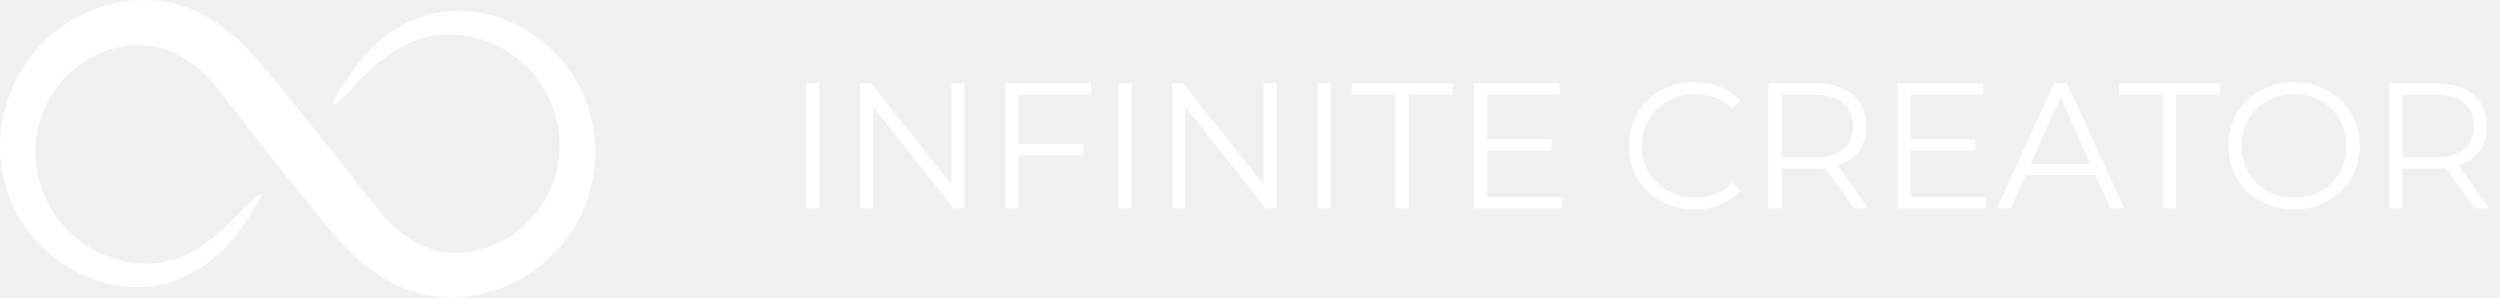
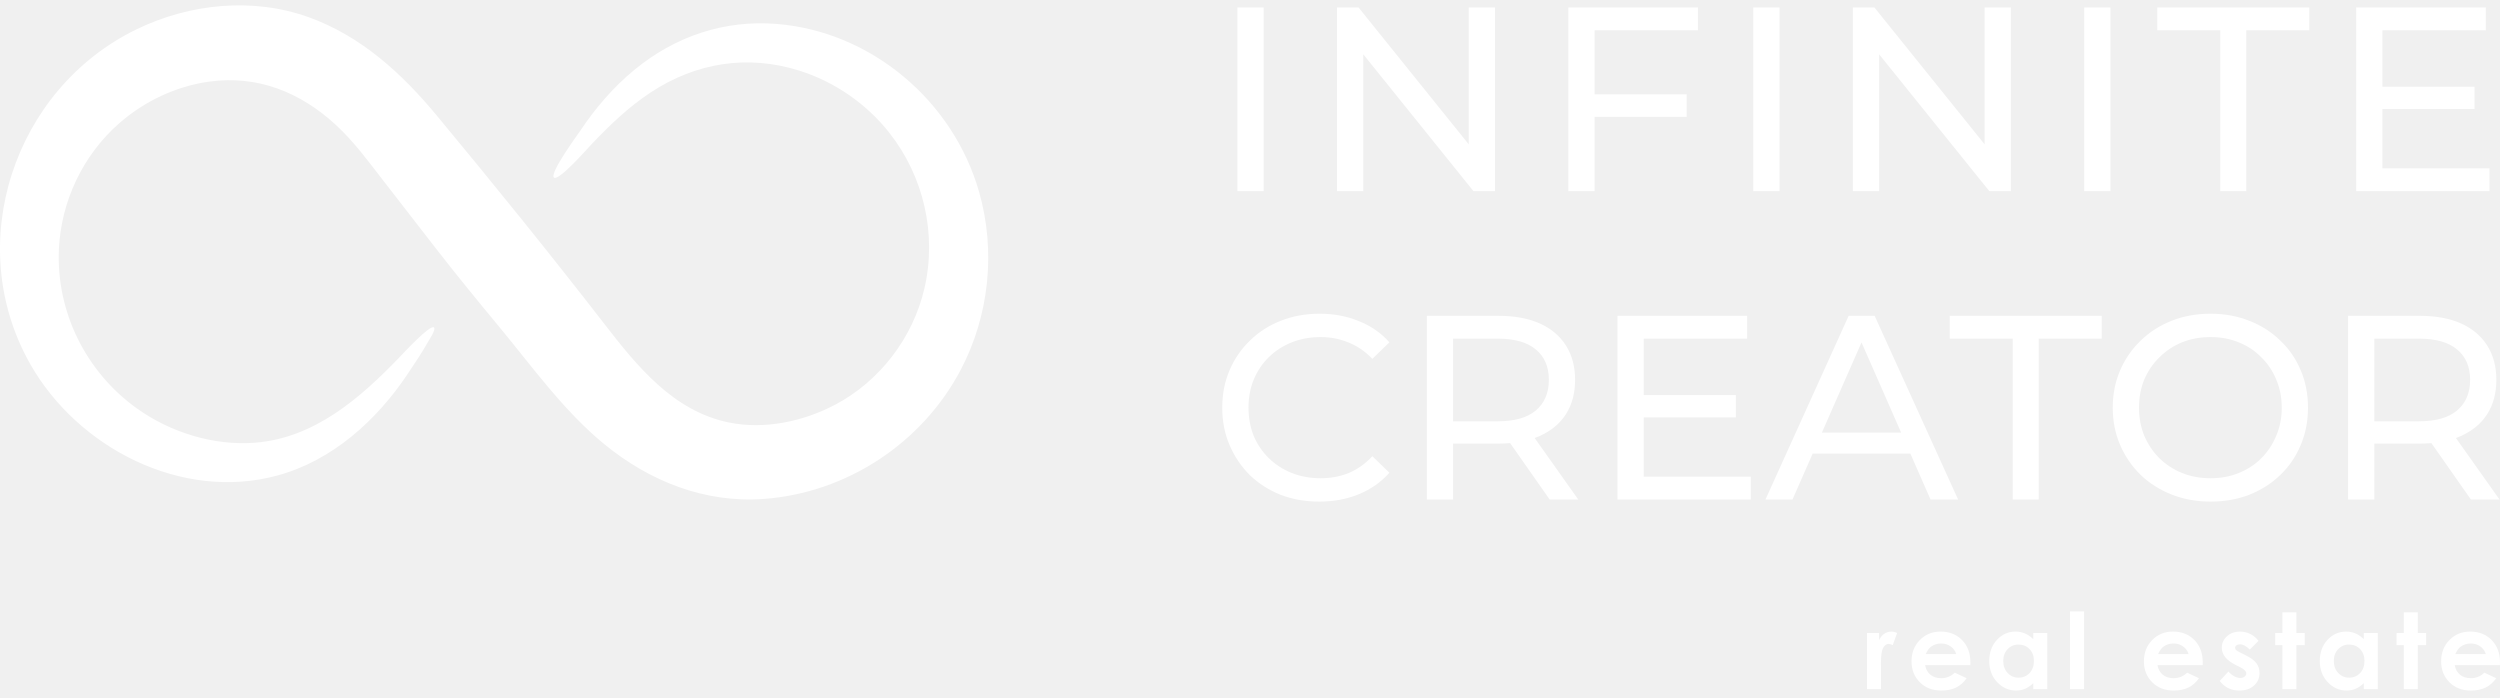
- <svg xmlns="http://www.w3.org/2000/svg" width="252" height="30" viewBox="0 0 252 30" fill="none">
-   <path d="M81.261 8.4H82.593V21H81.261V8.4ZM97.223 8.4V21H96.125L88.025 10.776V21H86.693V8.4H87.791L95.909 18.624V8.4H97.223ZM102.667 9.552V14.502H109.183V15.654H102.667V21H101.335V8.4H109.975V9.552H102.667ZM112.726 8.4H114.058V21H112.726V8.4ZM128.687 8.4V21H127.589L119.489 10.776V21H118.157V8.4H119.255L127.373 18.624V8.4H128.687ZM132.8 8.4H134.132V21H132.8V8.4ZM140.68 9.552H136.252V8.4H146.44V9.552H142.012V21H140.68V9.552ZM157.478 19.848V21H148.568V8.4H157.208V9.552H149.9V14.034H156.416V15.168H149.9V19.848H157.478ZM170.792 21.108C169.544 21.108 168.416 20.832 167.408 20.28C166.412 19.728 165.626 18.966 165.05 17.994C164.486 17.01 164.204 15.912 164.204 14.7C164.204 13.488 164.486 12.396 165.05 11.424C165.626 10.44 166.418 9.672 167.426 9.12C168.434 8.568 169.562 8.292 170.81 8.292C171.746 8.292 172.61 8.448 173.402 8.76C174.194 9.072 174.866 9.528 175.418 10.128L174.572 10.974C173.588 9.978 172.346 9.48 170.846 9.48C169.85 9.48 168.944 9.708 168.128 10.164C167.312 10.62 166.67 11.244 166.202 12.036C165.746 12.828 165.518 13.716 165.518 14.7C165.518 15.684 165.746 16.572 166.202 17.364C166.67 18.156 167.312 18.78 168.128 19.236C168.944 19.692 169.85 19.92 170.846 19.92C172.358 19.92 173.6 19.416 174.572 18.408L175.418 19.254C174.866 19.854 174.188 20.316 173.384 20.64C172.592 20.952 171.728 21.108 170.792 21.108ZM186.861 21L183.981 16.95C183.657 16.986 183.321 17.004 182.973 17.004H179.589V21H178.257V8.4H182.973C184.581 8.4 185.841 8.784 186.753 9.552C187.665 10.32 188.121 11.376 188.121 12.72C188.121 13.704 187.869 14.538 187.365 15.222C186.873 15.894 186.165 16.38 185.241 16.68L188.319 21H186.861ZM182.937 15.87C184.185 15.87 185.139 15.594 185.799 15.042C186.459 14.49 186.789 13.716 186.789 12.72C186.789 11.7 186.459 10.92 185.799 10.38C185.139 9.828 184.185 9.552 182.937 9.552H179.589V15.87H182.937ZM200.175 19.848V21H191.265V8.4H199.905V9.552H192.597V14.034H199.113V15.168H192.597V19.848H200.175ZM211.208 17.634H204.188L202.676 21H201.29L207.05 8.4H208.364L214.124 21H212.72L211.208 17.634ZM210.722 16.554L207.698 9.786L204.674 16.554H210.722ZM218.023 9.552H213.595V8.4H223.783V9.552H219.355V21H218.023V9.552ZM231.244 21.108C229.996 21.108 228.862 20.832 227.842 20.28C226.834 19.716 226.042 18.948 225.466 17.976C224.902 17.004 224.62 15.912 224.62 14.7C224.62 13.488 224.902 12.396 225.466 11.424C226.042 10.452 226.834 9.69 227.842 9.138C228.862 8.574 229.996 8.292 231.244 8.292C232.492 8.292 233.614 8.568 234.61 9.12C235.618 9.672 236.41 10.44 236.986 11.424C237.562 12.396 237.85 13.488 237.85 14.7C237.85 15.912 237.562 17.01 236.986 17.994C236.41 18.966 235.618 19.728 234.61 20.28C233.614 20.832 232.492 21.108 231.244 21.108ZM231.244 19.92C232.24 19.92 233.14 19.698 233.944 19.254C234.748 18.798 235.378 18.174 235.834 17.382C236.29 16.578 236.518 15.684 236.518 14.7C236.518 13.716 236.29 12.828 235.834 12.036C235.378 11.232 234.748 10.608 233.944 10.164C233.14 9.708 232.24 9.48 231.244 9.48C230.248 9.48 229.342 9.708 228.526 10.164C227.722 10.608 227.086 11.232 226.618 12.036C226.162 12.828 225.934 13.716 225.934 14.7C225.934 15.684 226.162 16.578 226.618 17.382C227.086 18.174 227.722 18.798 228.526 19.254C229.342 19.698 230.248 19.92 231.244 19.92ZM249.439 21L246.559 16.95C246.235 16.986 245.899 17.004 245.551 17.004H242.167V21H240.835V8.4H245.551C247.159 8.4 248.419 8.784 249.331 9.552C250.243 10.32 250.699 11.376 250.699 12.72C250.699 13.704 250.447 14.538 249.943 15.222C249.451 15.894 248.743 16.38 247.819 16.68L250.897 21H249.439ZM245.515 15.87C246.763 15.87 247.717 15.594 248.377 15.042C249.037 14.49 249.367 13.716 249.367 12.72C249.367 11.7 249.037 10.92 248.377 10.38C247.717 9.828 246.763 9.552 245.515 9.552H242.167V15.87H245.515Z" fill="white" />
-   <path d="M33.635 10.457C33.333 10.212 35.099 7.811 35.217 7.634C36.139 6.25 37.221 4.984 38.505 3.924C40.98 1.88 43.982 0.867 47.177 1.13C52.905 1.6 57.861 5.791 59.443 11.316C60.47 14.905 60.065 18.83 58.328 22.129C55.978 26.595 51.385 29.604 46.361 29.968C42.8 30.226 39.455 28.9 36.715 26.663C34.233 24.637 32.311 21.93 30.274 19.475C28.977 17.911 27.696 16.343 26.449 14.739C25.395 13.383 24.343 12.025 23.291 10.667C22.377 9.486 21.501 8.284 20.401 7.267C18.243 5.273 15.629 4.223 12.703 4.63C10.675 4.912 8.761 5.822 7.223 7.173C5.035 9.096 3.705 11.901 3.576 14.817C3.409 18.616 5.22 22.257 8.303 24.466C10.339 25.926 12.97 26.749 15.479 26.554C19.091 26.273 21.863 23.852 24.264 21.356C24.416 21.198 26.154 19.308 26.354 19.561C26.465 19.7 26.08 20.268 26.028 20.362C25.643 21.052 25.197 21.709 24.759 22.365C22.867 25.203 20.168 27.644 16.823 28.55C11.03 30.119 4.725 26.87 1.836 21.779C-2.299 14.492 0.848 5.069 8.287 1.457C11.519 -0.112 15.354 -0.504 18.758 0.725C21.934 1.872 24.398 4.134 26.522 6.694C29.979 10.862 33.369 15.05 36.685 19.332C38.685 21.914 40.873 24.629 44.248 25.324C46.411 25.769 48.765 25.267 50.697 24.251C53.409 22.825 55.426 20.186 56.123 17.196C56.895 13.888 56.083 10.367 53.977 7.712C52.587 5.961 50.663 4.637 48.537 3.965C45.395 2.974 42.261 3.473 39.509 5.283C38.151 6.176 36.996 7.294 35.881 8.468C35.745 8.611 33.921 10.69 33.635 10.457C33.494 10.343 33.777 10.572 33.635 10.457Z" fill="white" />
+ <svg xmlns="http://www.w3.org/2000/svg" width="190" height="53" viewBox="0 0 190 53" fill="none">
+   <path d="M42.104 13.497C41.726 13.19 43.935 10.185 44.083 9.963C45.238 8.231 46.592 6.646 48.2 5.319C51.297 2.76 55.055 1.493 59.054 1.821C66.224 2.41 72.429 7.657 74.408 14.572C75.694 19.064 75.188 23.978 73.014 28.108C70.072 33.697 64.322 37.465 58.033 37.92C53.576 38.243 49.389 36.584 45.959 33.784C42.851 31.247 40.445 27.859 37.896 24.786C36.272 22.828 34.669 20.865 33.108 18.857C31.789 17.159 30.472 15.46 29.155 13.759C28.011 12.282 26.914 10.777 25.537 9.504C22.836 7.007 19.564 5.694 15.902 6.203C13.362 6.556 10.967 7.694 9.042 9.386C6.302 11.793 4.637 15.305 4.476 18.954C4.267 23.71 6.534 28.268 10.393 31.033C12.943 32.86 16.235 33.89 19.376 33.646C23.898 33.295 27.367 30.264 30.373 27.14C30.563 26.942 32.739 24.577 32.989 24.893C33.128 25.067 32.646 25.779 32.581 25.896C32.099 26.759 31.54 27.581 30.993 28.404C28.625 31.955 25.246 35.011 21.059 36.145C13.807 38.109 5.914 34.043 2.298 27.669C-2.877 18.547 1.062 6.753 10.373 2.231C14.419 0.267 19.22 -0.223 23.481 1.315C27.456 2.751 30.541 5.582 33.199 8.786C37.527 14.004 41.771 19.246 45.922 24.606C48.424 27.839 51.164 31.237 55.388 32.107C58.096 32.664 61.042 32.036 63.461 30.764C66.855 28.978 69.38 25.676 70.253 21.933C71.219 17.792 70.202 13.384 67.566 10.061C65.827 7.869 63.419 6.211 60.757 5.371C56.824 4.13 52.901 4.755 49.456 7.021C47.757 8.139 46.31 9.538 44.914 11.007C44.744 11.186 42.462 13.788 42.104 13.497C41.927 13.355 42.281 13.64 42.104 13.497Z" fill="white" />
+   <path d="M94.043 14.528V0.567H96.037V14.528H94.043Z" fill="white" />
+   <path d="M101.613 14.528V0.567H103.248L112.482 12.035H111.624V0.567H113.619V14.528H111.983L102.75 3.06H103.607V14.528H101.613Z" fill="white" />
+   <path d="M120.988 7.169H128.188V8.884H120.988V7.169ZM121.188 14.528H119.193V0.567H129.045V2.302H121.188V14.528Z" fill="white" />
+   <path d="M133.249 14.528V0.567H135.243V14.528H133.249Z" fill="white" />
+   <path d="M140.819 14.528V0.567H142.454L151.688 12.035H150.83V0.567H152.825V14.528H151.189L141.955 3.06H142.813V14.528H140.819Z" fill="white" />
+   <path d="M158.399 14.528V0.567H160.393V14.528H158.399Z" fill="white" />
+   <path d="M168.741 14.528V2.302H163.955V0.567H175.502V2.302H170.716V14.528H168.741Z" fill="white" />
+   <path d="M180.885 6.59H188.065V8.285H180.885V6.59ZM181.064 12.793H189.201V14.528H179.07V0.567H188.922V2.302H181.064V12.793Z" fill="white" />
+   <path d="M100.27 38.122C99.206 38.122 98.222 37.949 97.318 37.603C96.427 37.244 95.65 36.746 94.985 36.107C94.333 35.456 93.821 34.698 93.449 33.834C93.077 32.97 92.891 32.019 92.891 30.982C92.891 29.945 93.077 28.994 93.449 28.13C93.821 27.266 94.34 26.515 95.005 25.877C95.669 25.225 96.447 24.726 97.338 24.381C98.242 24.022 99.226 23.842 100.29 23.842C101.367 23.842 102.357 24.028 103.261 24.401C104.179 24.76 104.956 25.298 105.595 26.016L104.298 27.273C103.766 26.714 103.168 26.302 102.503 26.036C101.839 25.757 101.127 25.617 100.369 25.617C99.585 25.617 98.854 25.75 98.176 26.016C97.511 26.282 96.933 26.654 96.441 27.133C95.949 27.612 95.563 28.183 95.284 28.848C95.018 29.5 94.885 30.211 94.885 30.982C94.885 31.753 95.018 32.471 95.284 33.136C95.563 33.787 95.949 34.352 96.441 34.831C96.933 35.31 97.511 35.682 98.176 35.948C98.854 36.214 99.585 36.347 100.369 36.347C101.127 36.347 101.839 36.214 102.503 35.948C103.168 35.669 103.766 35.243 104.298 34.672L105.595 35.928C104.956 36.646 104.179 37.191 103.261 37.563C102.357 37.936 101.36 38.122 100.27 38.122Z" fill="white" />
+   <path d="M108.44 37.962V24.002H113.884C115.107 24.002 116.151 24.195 117.015 24.58C117.879 24.966 118.544 25.524 119.01 26.255C119.475 26.987 119.708 27.858 119.708 28.868C119.708 29.878 119.475 30.749 119.01 31.481C118.544 32.199 117.879 32.75 117.015 33.136C116.151 33.521 115.107 33.714 113.884 33.714H109.536L110.434 32.797V37.962H108.44ZM117.773 37.962L114.223 32.897H116.357L119.947 37.962H117.773ZM110.434 32.996L109.536 32.019H113.824C115.101 32.019 116.065 31.747 116.716 31.201C117.381 30.643 117.713 29.865 117.713 28.868C117.713 27.871 117.381 27.1 116.716 26.555C116.065 26.009 115.101 25.737 113.824 25.737H109.536L110.434 24.74V32.996Z" fill="white" />
+   <path d="M124.744 30.025H131.924V31.72H124.744V30.025ZM124.924 36.227H133.061V37.962H122.93V24.002H132.782V25.737H124.924V36.227Z" fill="white" />
+   <path d="M134.176 37.962L140.498 24.002H142.473L148.815 37.962H146.72L141.077 25.119H141.874L136.23 37.962H134.176ZM136.868 34.472L137.407 32.877H145.265L145.843 34.472H136.868Z" fill="white" />
+   <path d="M152.968 37.962V25.737H148.182V24.002H159.729V25.737H154.942V37.962H152.968Z" fill="white" />
+   <path d="M168.008 38.122C166.945 38.122 165.954 37.942 165.037 37.583C164.133 37.224 163.348 36.726 162.683 36.087C162.019 35.436 161.5 34.678 161.128 33.814C160.756 32.95 160.569 32.006 160.569 30.982C160.569 29.958 160.756 29.014 161.128 28.15C161.5 27.286 162.019 26.535 162.683 25.896C163.348 25.245 164.133 24.74 165.037 24.381C165.941 24.022 166.931 23.842 168.008 23.842C169.072 23.842 170.049 24.022 170.94 24.381C171.844 24.726 172.628 25.225 173.293 25.877C173.971 26.515 174.49 27.266 174.849 28.13C175.221 28.994 175.407 29.945 175.407 30.982C175.407 32.019 175.221 32.97 174.849 33.834C174.49 34.698 173.971 35.456 173.293 36.107C172.628 36.746 171.844 37.244 170.94 37.603C170.049 37.949 169.072 38.122 168.008 38.122ZM168.008 36.347C168.779 36.347 169.491 36.214 170.142 35.948C170.807 35.682 171.379 35.31 171.857 34.831C172.349 34.339 172.728 33.767 172.994 33.116C173.273 32.465 173.413 31.753 173.413 30.982C173.413 30.211 173.273 29.5 172.994 28.848C172.728 28.197 172.349 27.631 171.857 27.153C171.379 26.661 170.807 26.282 170.142 26.016C169.491 25.75 168.779 25.617 168.008 25.617C167.224 25.617 166.499 25.75 165.834 26.016C165.183 26.282 164.611 26.661 164.119 27.153C163.627 27.631 163.242 28.197 162.963 28.848C162.697 29.5 162.564 30.211 162.564 30.982C162.564 31.753 162.697 32.465 162.963 33.116C163.242 33.767 163.627 34.339 164.119 34.831C164.611 35.31 165.183 35.682 165.834 35.948C166.499 36.214 167.224 36.347 168.008 36.347Z" fill="white" />
+   <path d="M178.455 37.962V24.002H183.9C185.123 24.002 186.167 24.195 187.031 24.58C187.895 24.966 188.56 25.524 189.025 26.255C189.491 26.987 189.723 27.858 189.723 28.868C189.723 29.878 189.491 30.749 189.025 31.481C188.56 32.199 187.895 32.75 187.031 33.136C186.167 33.521 185.123 33.714 183.9 33.714H179.552L180.45 32.797V37.962H178.455ZM187.789 37.962L184.239 32.897H186.373L189.963 37.962H187.789ZM180.45 32.996L179.552 32.019H183.84C185.117 32.019 186.08 31.747 186.732 31.201C187.397 30.643 187.729 29.865 187.729 28.868C187.729 27.871 187.397 27.1 186.732 26.555C186.08 26.009 185.117 25.737 183.84 25.737H179.552L180.45 24.74V32.996Z" fill="white" />
+   <path d="M141.893 48.11H142.81V48.647C142.909 48.435 143.041 48.275 143.206 48.165C143.37 48.055 143.55 48 143.746 48C143.885 48 144.03 48.037 144.181 48.11L143.848 49.031C143.723 48.968 143.62 48.937 143.539 48.937C143.374 48.937 143.234 49.038 143.119 49.242C143.007 49.446 142.951 49.845 142.951 50.441L142.955 50.648V52.372H141.893V48.11Z" fill="white" />
+   <path d="M149.746 50.55H146.31C146.36 50.853 146.492 51.095 146.706 51.275C146.923 51.453 147.198 51.542 147.532 51.542C147.932 51.542 148.275 51.402 148.563 51.122L149.464 51.545C149.239 51.864 148.97 52.1 148.657 52.255C148.343 52.406 147.971 52.482 147.54 52.482C146.872 52.482 146.327 52.272 145.907 51.851C145.486 51.428 145.276 50.899 145.276 50.265C145.276 49.614 145.485 49.075 145.903 48.647C146.323 48.216 146.849 48 147.481 48C148.153 48 148.698 48.216 149.119 48.647C149.539 49.075 149.75 49.642 149.75 50.347L149.746 50.55ZM148.672 49.708C148.602 49.471 148.462 49.277 148.253 49.129C148.047 48.98 147.807 48.905 147.532 48.905C147.235 48.905 146.974 48.989 146.749 49.156C146.608 49.26 146.477 49.445 146.357 49.708H148.672Z" fill="white" />
+   <path d="M154.527 48.11H155.592V52.372H154.527V51.922C154.318 52.12 154.108 52.264 153.896 52.352C153.687 52.439 153.46 52.482 153.215 52.482C152.664 52.482 152.187 52.269 151.785 51.843C151.383 51.415 151.182 50.883 151.182 50.249C151.182 49.591 151.376 49.051 151.765 48.631C152.154 48.211 152.627 48 153.183 48C153.439 48 153.679 48.049 153.904 48.145C154.129 48.242 154.336 48.387 154.527 48.58V48.11ZM153.403 48.987C153.071 48.987 152.795 49.105 152.576 49.34C152.357 49.572 152.247 49.871 152.247 50.237C152.247 50.605 152.358 50.908 152.58 51.146C152.805 51.384 153.08 51.502 153.407 51.502C153.743 51.502 154.023 51.386 154.245 51.154C154.467 50.919 154.578 50.612 154.578 50.233C154.578 49.862 154.467 49.562 154.245 49.332C154.023 49.102 153.742 48.987 153.403 48.987Z" fill="white" />
+   <path d="M157.322 46.465H158.391V52.372H157.322V46.465Z" fill="white" />
+   <path d="M167.405 50.55H163.97C164.02 50.853 164.152 51.095 164.366 51.275C164.582 51.453 164.858 51.542 165.192 51.542C165.592 51.542 165.935 51.402 166.222 51.122L167.123 51.545C166.899 51.864 166.63 52.1 166.316 52.255C166.003 52.406 165.631 52.482 165.2 52.482C164.532 52.482 163.987 52.272 163.567 51.851C163.146 51.428 162.936 50.899 162.936 50.265C162.936 49.614 163.145 49.075 163.563 48.647C163.983 48.216 164.509 48 165.141 48C165.812 48 166.358 48.216 166.779 48.647C167.199 49.075 167.409 49.642 167.409 50.347L167.405 50.55ZM166.332 49.708C166.262 49.471 166.122 49.277 165.913 49.129C165.707 48.98 165.466 48.905 165.192 48.905C164.895 48.905 164.633 48.989 164.409 49.156C164.268 49.26 164.137 49.445 164.017 49.708H166.332Z" fill="white" />
+   <path d="M171.646 48.706L170.984 49.367C170.715 49.101 170.471 48.968 170.252 48.968C170.131 48.968 170.037 48.994 169.97 49.046C169.902 49.096 169.868 49.159 169.868 49.234C169.868 49.292 169.889 49.345 169.93 49.395C169.975 49.442 170.082 49.507 170.252 49.591L170.643 49.787C171.056 49.99 171.339 50.198 171.493 50.41C171.647 50.621 171.724 50.869 171.724 51.154C171.724 51.532 171.585 51.848 171.305 52.102C171.028 52.355 170.656 52.482 170.189 52.482C169.567 52.482 169.071 52.239 168.7 51.753L169.358 51.036C169.484 51.182 169.63 51.301 169.797 51.393C169.967 51.481 170.117 51.526 170.248 51.526C170.389 51.526 170.502 51.492 170.588 51.424C170.675 51.356 170.718 51.278 170.718 51.189C170.718 51.025 170.562 50.864 170.252 50.707L169.891 50.527C169.202 50.18 168.857 49.745 168.857 49.223C168.857 48.886 168.986 48.598 169.245 48.361C169.506 48.12 169.839 48 170.244 48C170.521 48 170.78 48.062 171.023 48.184C171.269 48.305 171.476 48.478 171.646 48.706Z" fill="white" />
+   <path d="M173.462 46.539H174.527V48.11H175.162V49.031H174.527V52.372H173.462V49.031H172.914V48.11H173.462V46.539Z" fill="white" />
+   <path d="M179.649 48.11H180.715V52.372H179.649V51.922C179.441 52.12 179.23 52.264 179.019 52.352C178.81 52.439 178.583 52.482 178.337 52.482C177.786 52.482 177.31 52.269 176.907 51.843C176.505 51.415 176.304 50.883 176.304 50.249C176.304 49.591 176.499 49.051 176.888 48.631C177.277 48.211 177.75 48 178.306 48C178.562 48 178.802 48.049 179.027 48.145C179.251 48.242 179.459 48.387 179.649 48.58V48.11ZM178.525 48.987C178.194 48.987 177.918 49.105 177.699 49.34C177.479 49.572 177.37 49.871 177.37 50.237C177.37 50.605 177.481 50.908 177.703 51.146C177.927 51.384 178.203 51.502 178.529 51.502C178.866 51.502 179.145 51.386 179.367 51.154C179.589 50.919 179.7 50.612 179.7 50.233C179.7 49.862 179.589 49.562 179.367 49.332C179.145 49.102 178.865 48.987 178.525 48.987Z" fill="white" />
+   <path d="M182.688 46.539H183.753V48.11H184.388V49.031H183.753V52.372H182.688V49.031H182.139V48.11H182.688V46.539Z" fill="white" />
+   <path d="M189.995 50.55H186.56C186.61 50.853 186.741 51.095 186.956 51.275C187.172 51.453 187.448 51.542 187.782 51.542C188.182 51.542 188.525 51.402 188.812 51.122L189.713 51.545C189.489 51.864 189.22 52.1 188.906 52.255C188.593 52.406 188.221 52.482 187.79 52.482C187.121 52.482 186.577 52.272 186.156 51.851C185.736 51.428 185.526 50.899 185.526 50.265C185.526 49.614 185.735 49.075 186.153 48.647C186.573 48.216 187.099 48 187.731 48C188.402 48 188.948 48.216 189.369 48.647C189.789 49.075 189.999 49.642 189.999 50.347L189.995 50.55ZM188.922 49.708C188.852 49.471 188.712 49.277 188.503 49.129C188.297 48.98 188.056 48.905 187.782 48.905C187.484 48.905 187.223 48.989 186.999 49.156C186.858 49.26 186.727 49.445 186.607 49.708H188.922Z" fill="white" />
</svg>
